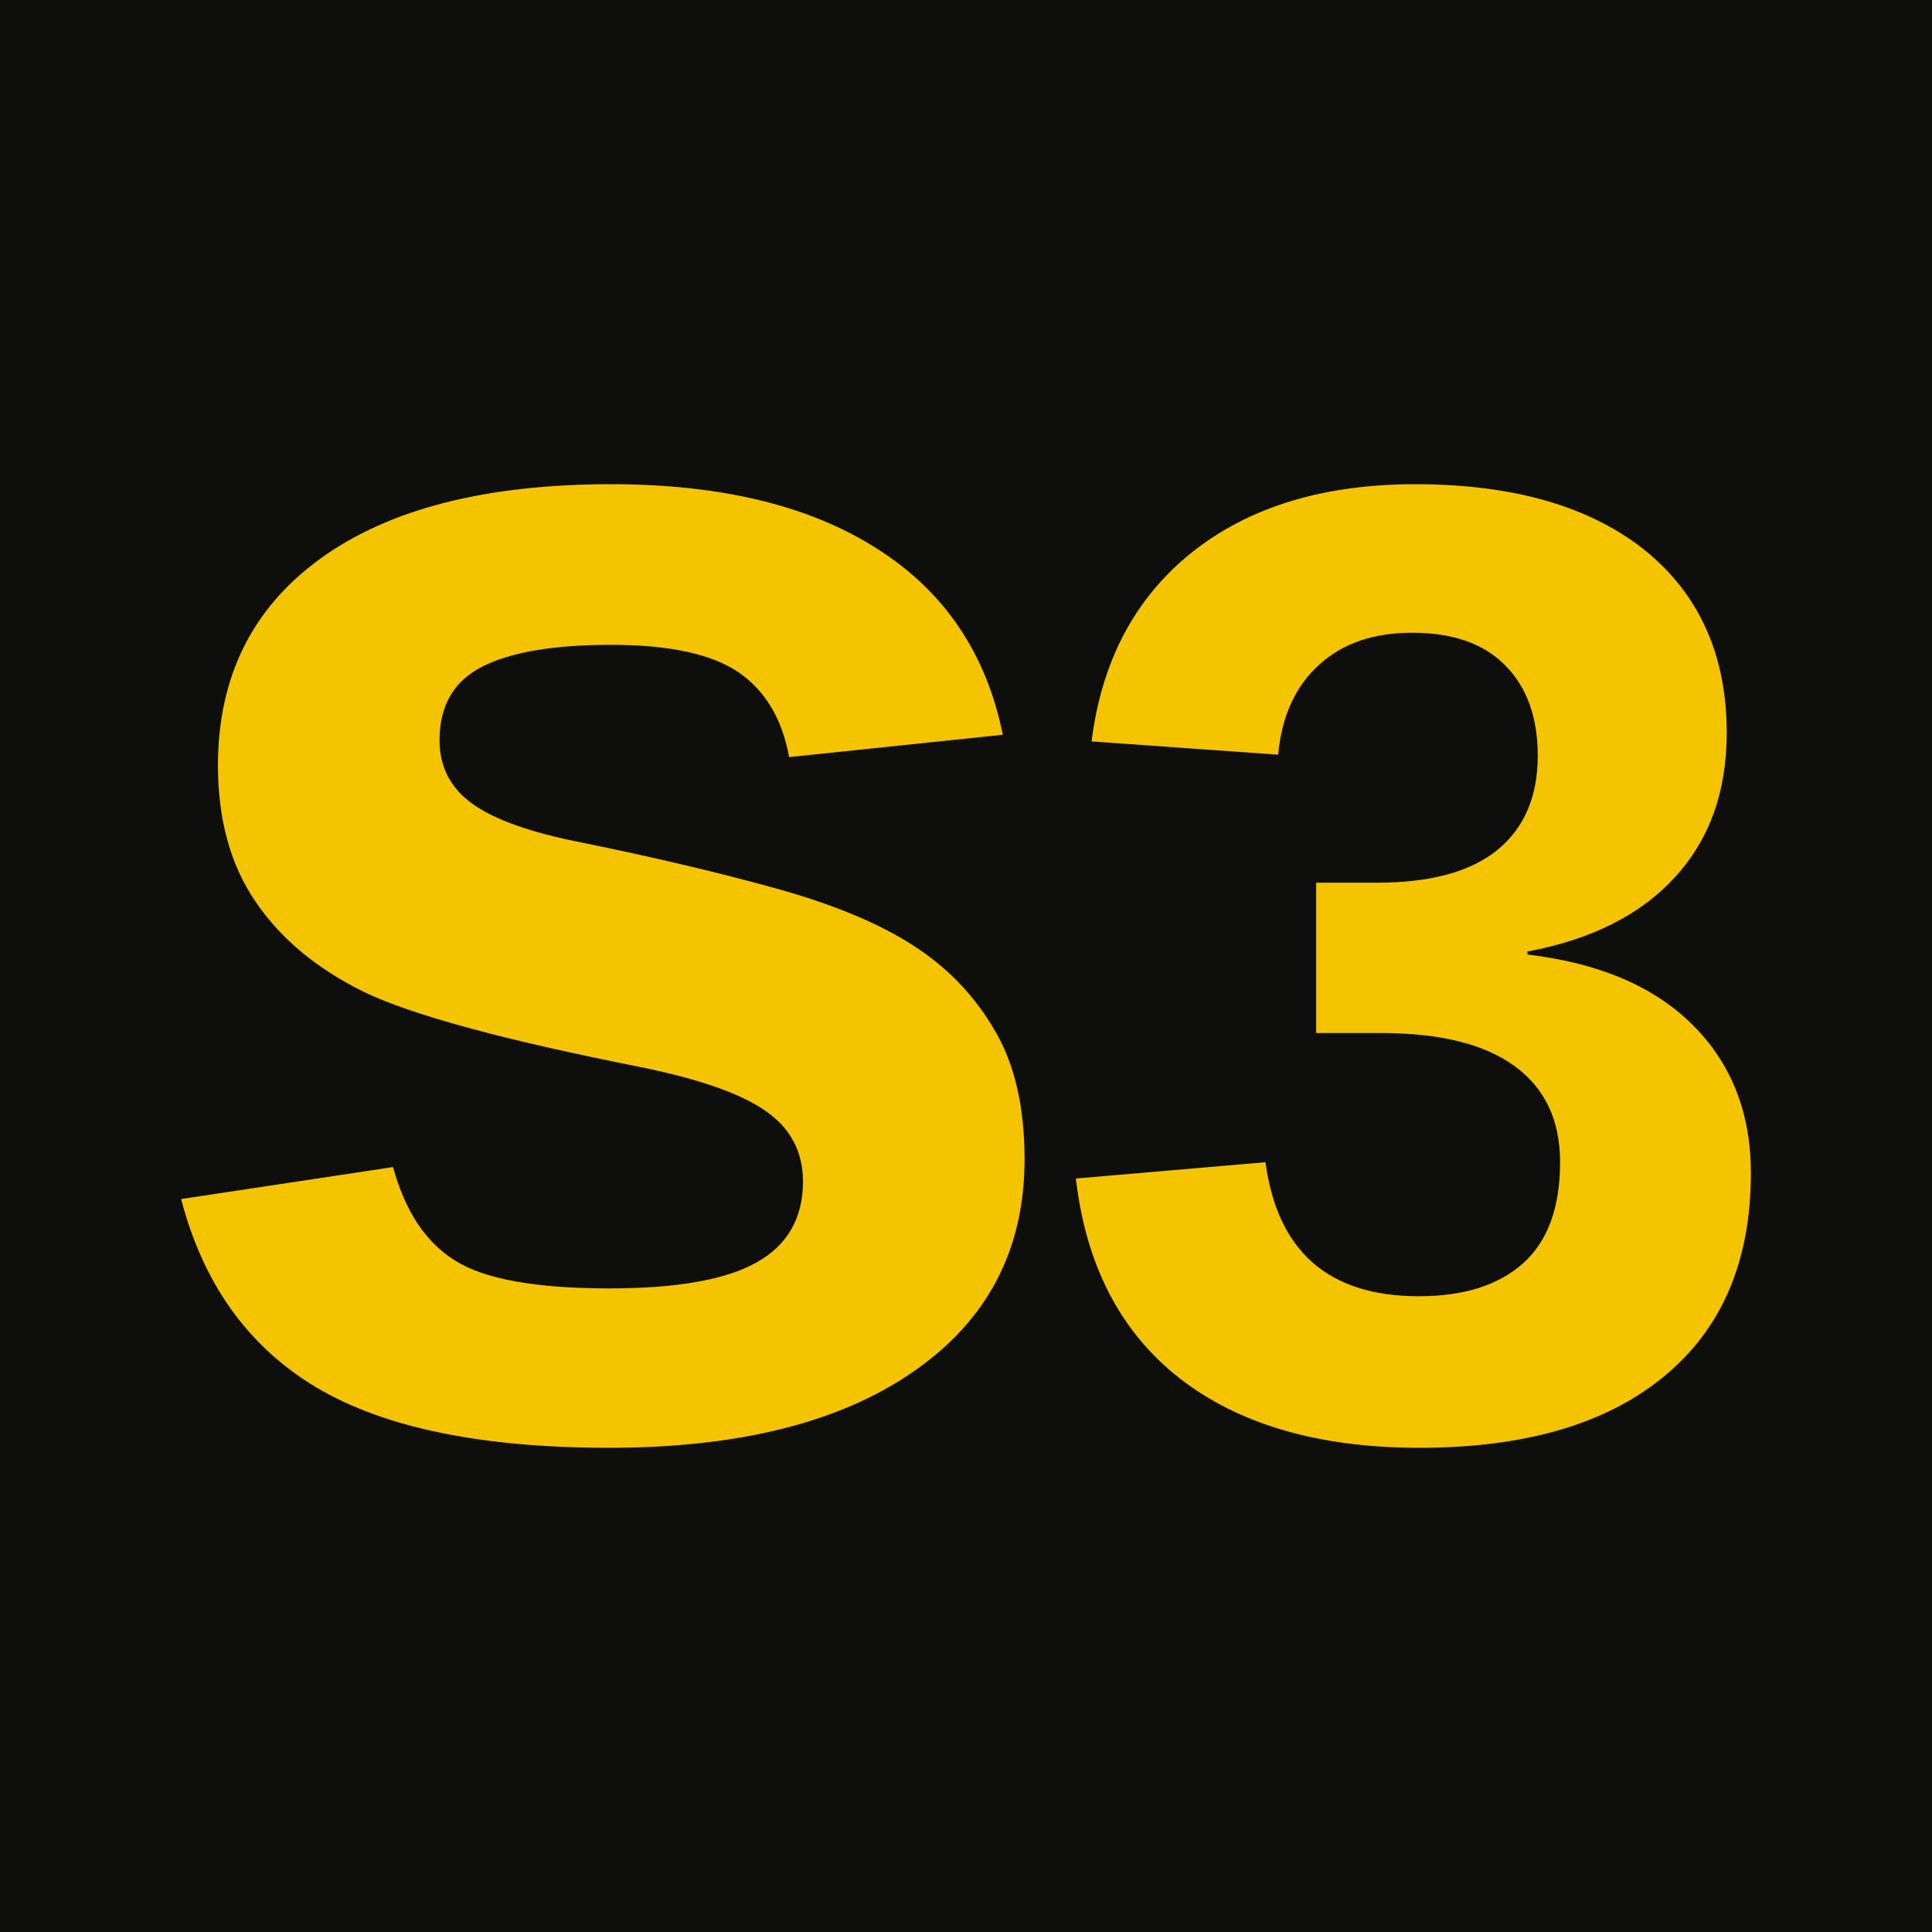
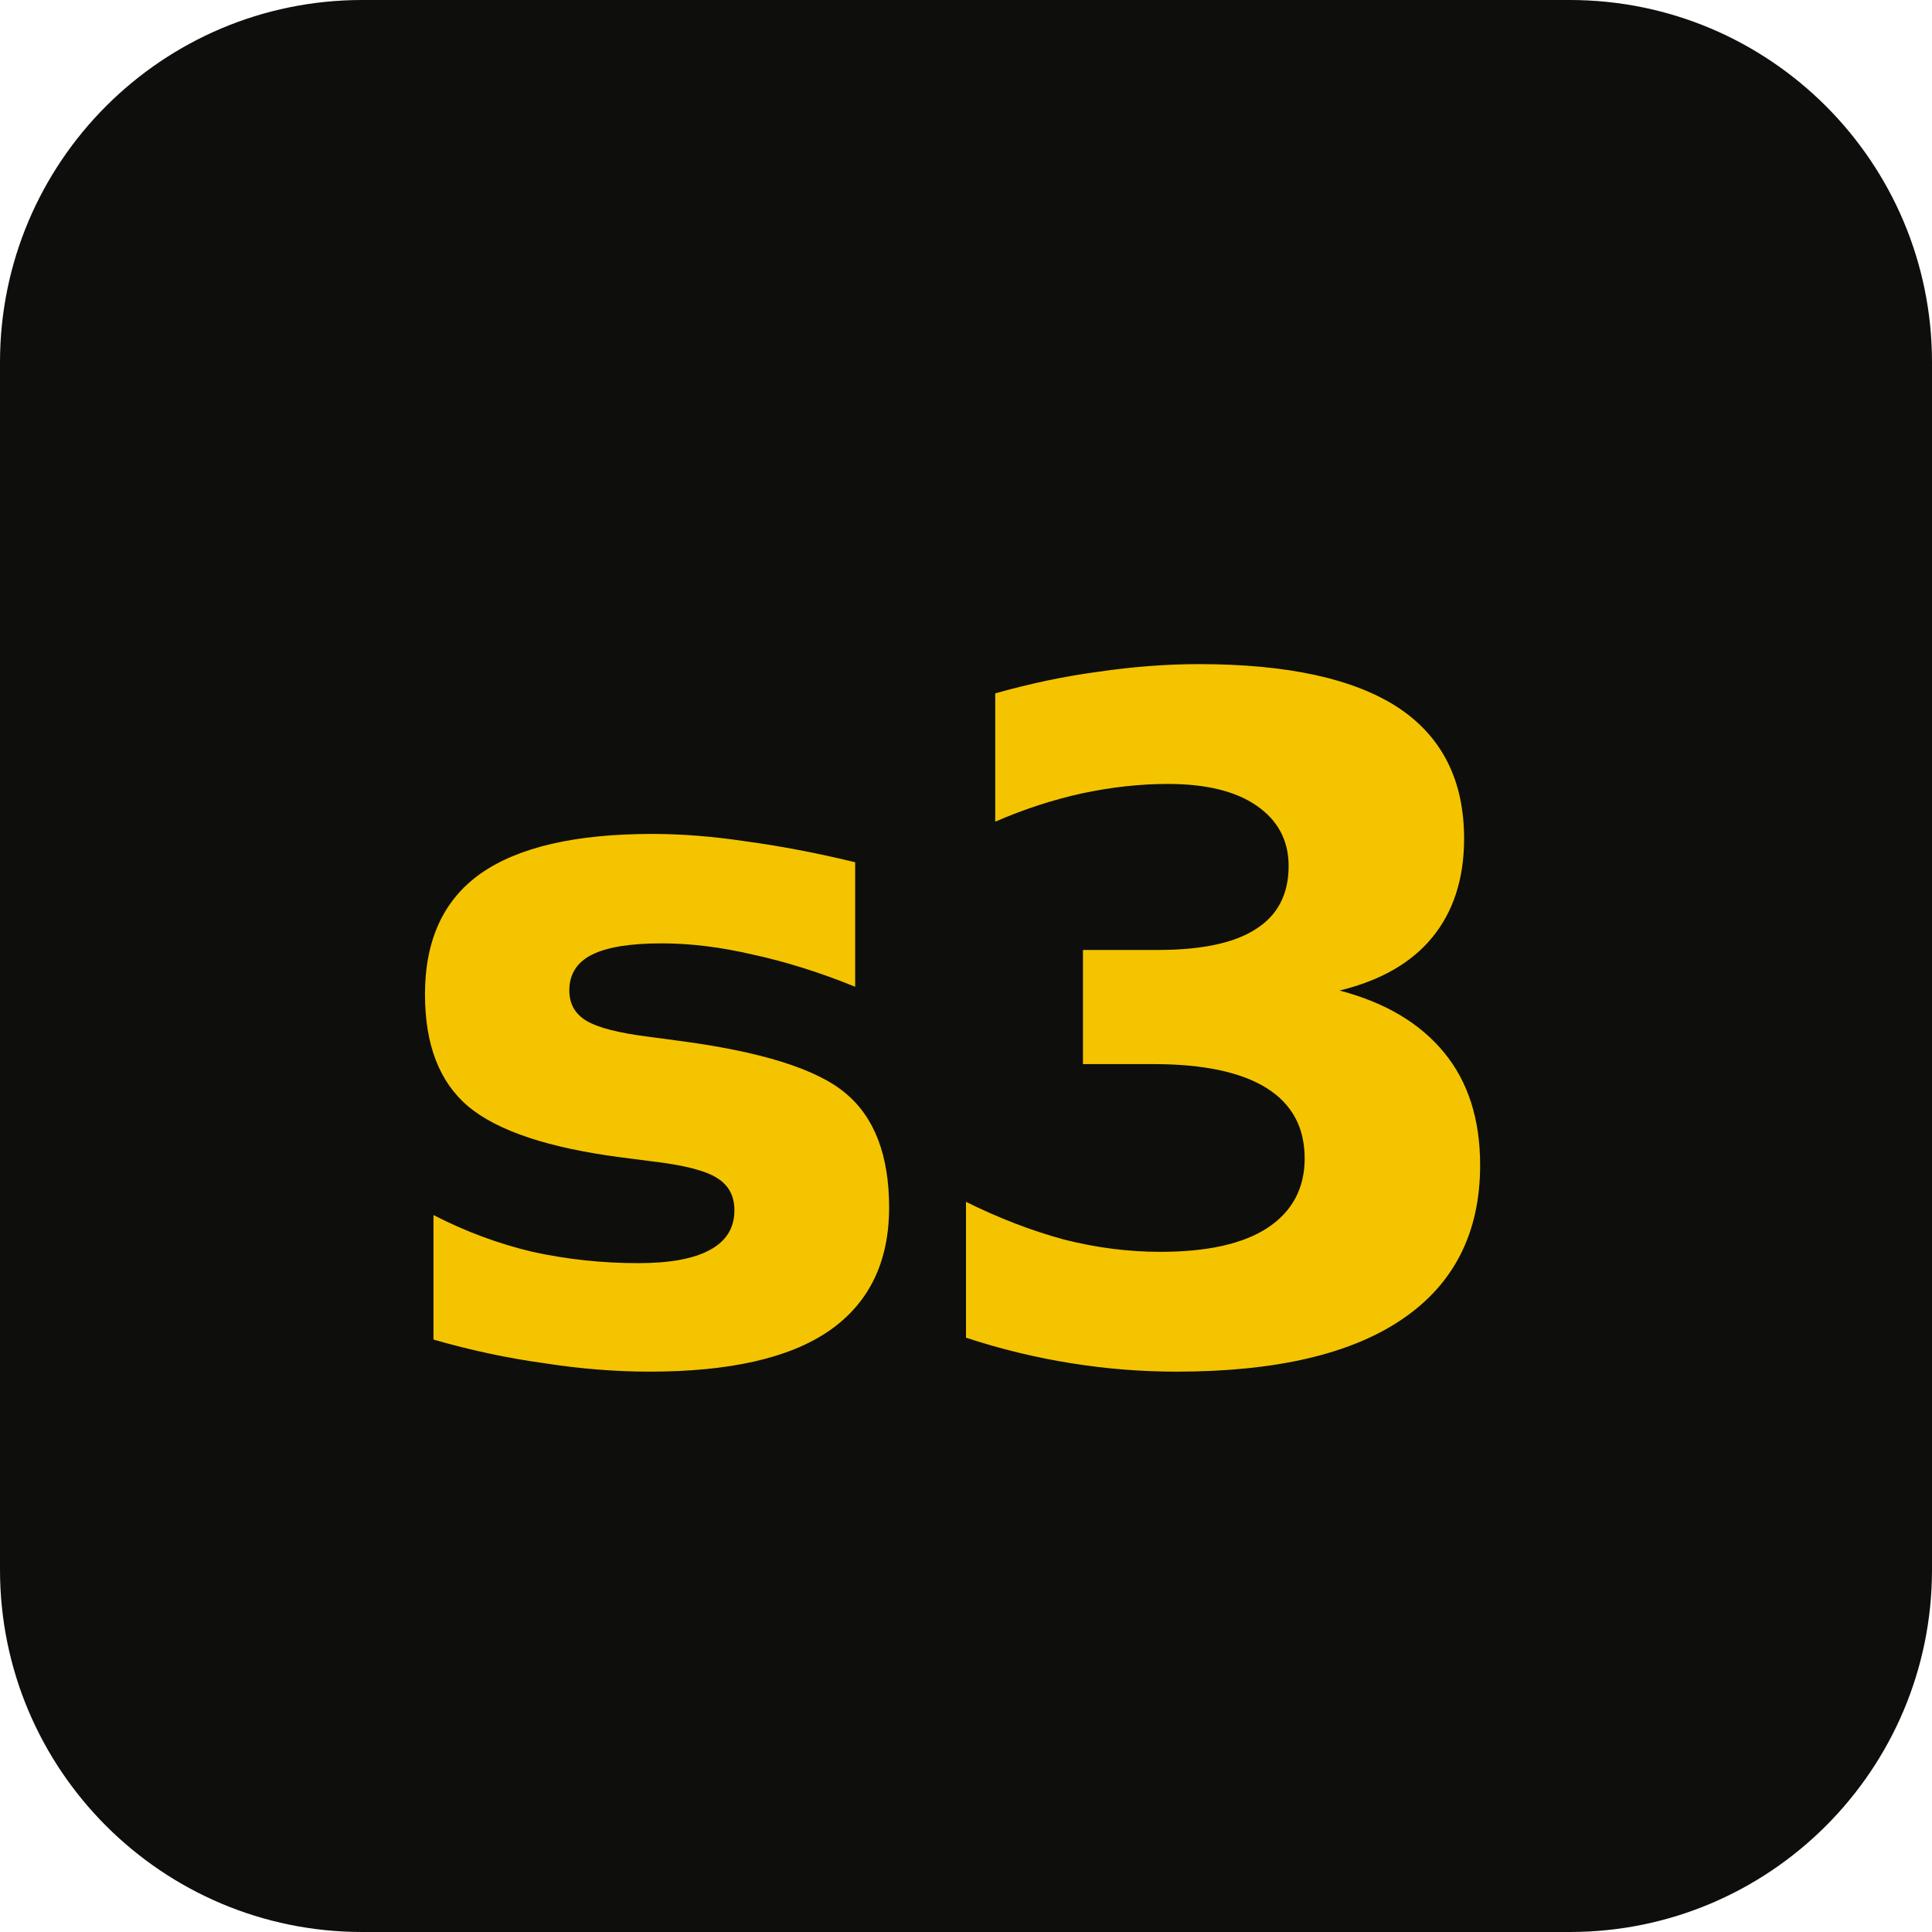
- <svg xmlns="http://www.w3.org/2000/svg" viewBox="0 0 32 32">
-   <rect width="32" height="32" fill="#0E0F0C" />
-   <path fill="#F5C400" d="M16.97 19.2Q16.97 21.44 15.14 22.71Q13.32 23.98 10.09 23.98Q6.92 23.98 5.24 22.98Q3.55 21.97 3 19.86L6.51 19.33Q6.81 20.43 7.54 20.88Q8.27 21.34 10.09 21.34Q11.77 21.34 12.53 20.91Q13.3 20.48 13.3 19.57Q13.3 18.83 12.68 18.4Q12.07 17.97 10.59 17.67Q7.21 17 6.03 16.43Q4.85 15.85 4.23 14.93Q3.61 14.02 3.61 12.68Q3.61 10.48 5.31 9.25Q7.01 8.02 10.12 8.02Q12.86 8.02 14.53 9.09Q16.2 10.15 16.61 12.17L13.07 12.54Q12.9 11.6 12.24 11.14Q11.57 10.68 10.12 10.68Q8.7 10.68 7.99 11.04Q7.28 11.4 7.28 12.26Q7.28 12.92 7.82 13.31Q8.37 13.71 9.66 13.96Q11.47 14.33 12.87 14.72Q14.27 15.11 15.11 15.65Q15.96 16.19 16.46 17.04Q16.97 17.88 16.97 19.2ZM29 19.43Q29 21.61 27.57 22.79Q26.14 23.98 23.51 23.98Q21.02 23.98 19.54 22.83Q18.07 21.68 17.82 19.52L20.96 19.25Q21.26 21.47 23.5 21.47Q24.61 21.47 25.22 20.93Q25.84 20.38 25.84 19.25Q25.84 18.21 25.09 17.66Q24.34 17.11 22.87 17.11H21.8V14.62H22.81Q24.13 14.62 24.8 14.08Q25.47 13.53 25.47 12.52Q25.47 11.57 24.94 11.03Q24.41 10.48 23.39 10.48Q22.43 10.48 21.85 11.01Q21.26 11.54 21.17 12.5L18.08 12.28Q18.33 10.28 19.74 9.15Q21.16 8.02 23.44 8.02Q25.87 8.02 27.24 9.11Q28.6 10.21 28.6 12.14Q28.6 13.59 27.75 14.52Q26.9 15.46 25.3 15.76V15.81Q27.08 16.02 28.04 16.98Q29 17.94 29 19.43Z" />
+ <svg xmlns="http://www.w3.org/2000/svg" viewBox="0 0 32 32" role="img" aria-label="s3r.ch">
+   <rect width="32" height="32" rx="6" fill="#0E0F0C" />
+   <text x="16" y="22.5" text-anchor="middle" fill="#F5C400" font-size="15.5" font-weight="700" font-family="DejaVu Sans, ui-sans-serif, system-ui, sans-serif" letter-spacing="-0.5">s3</text>
</svg>
